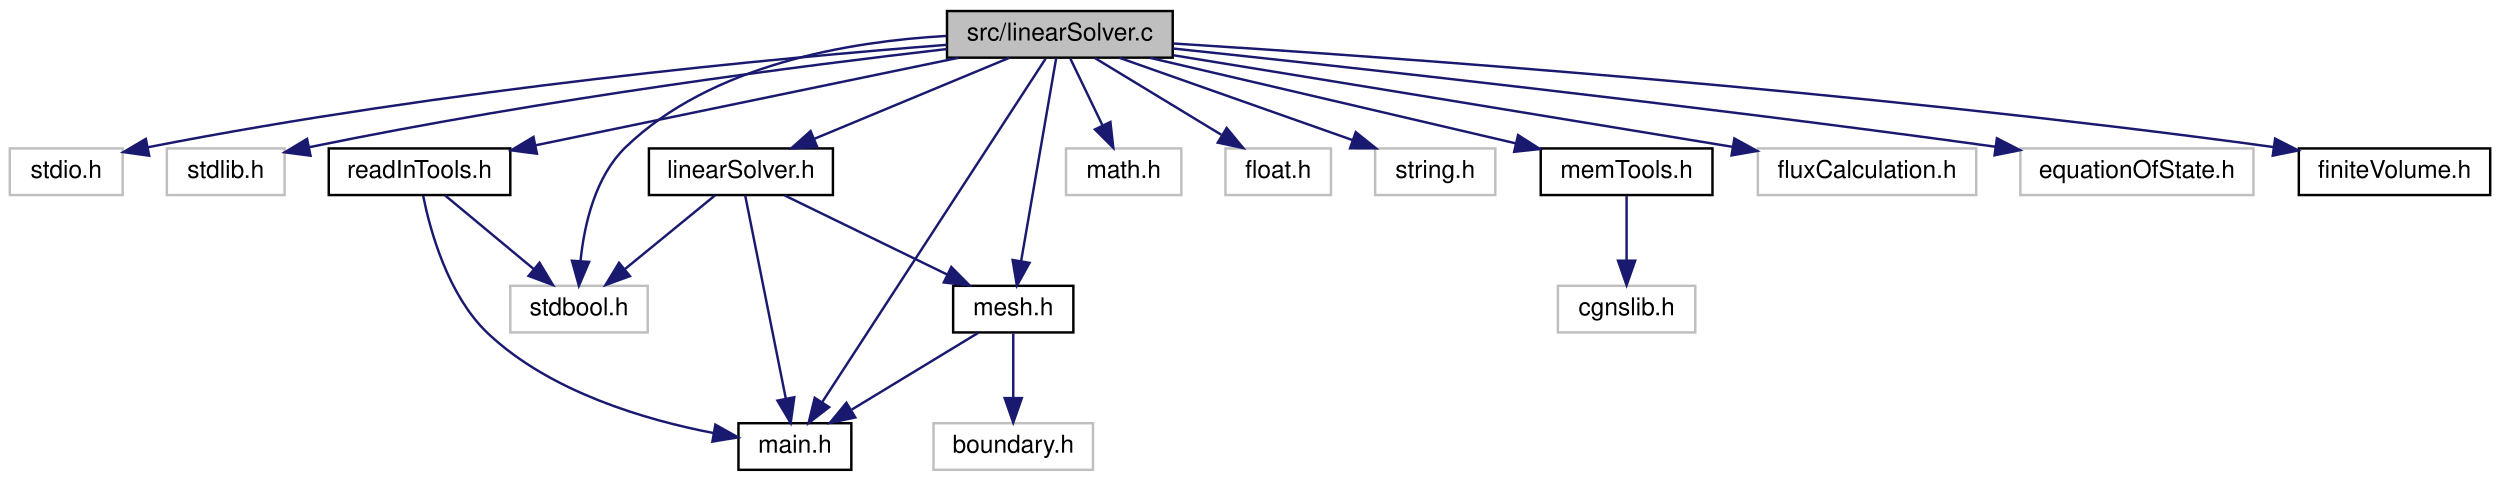
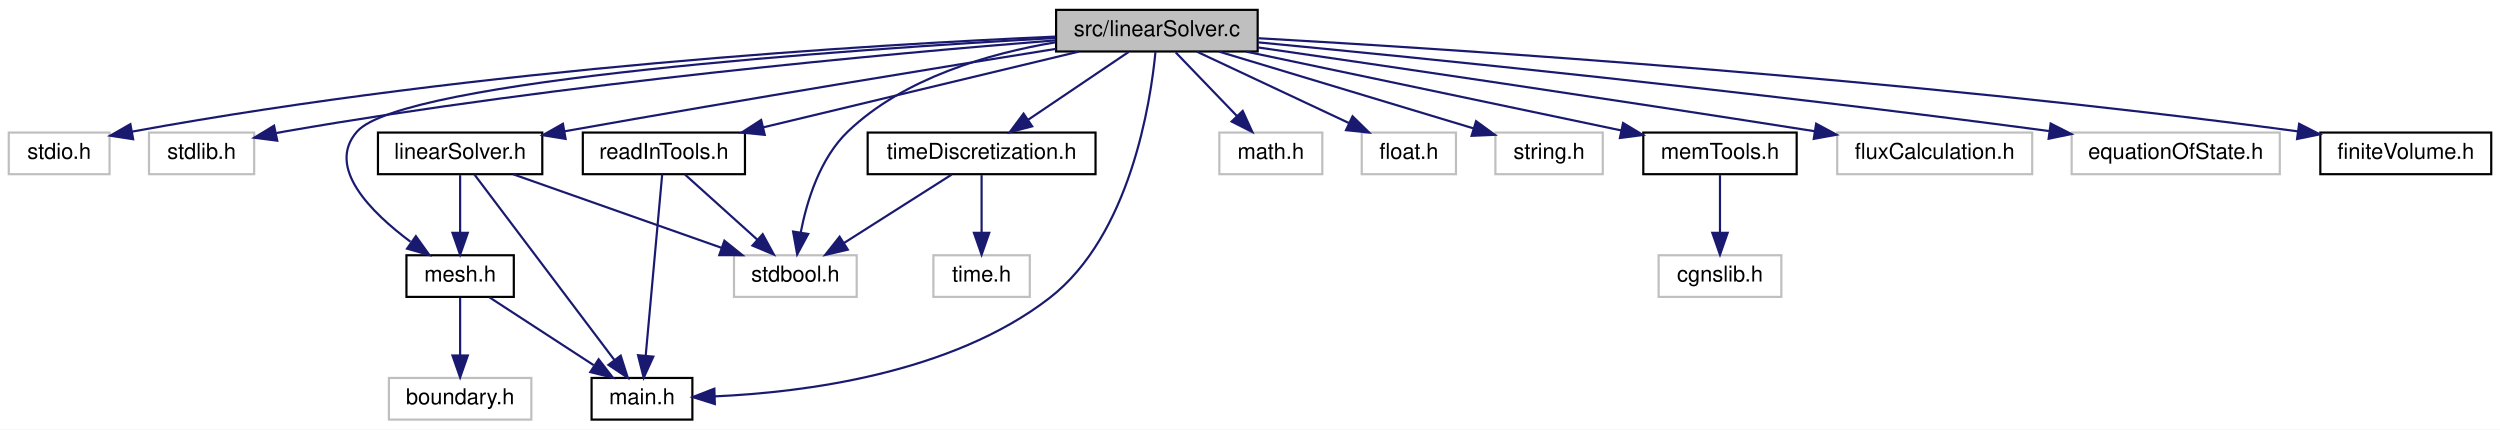
- <svg xmlns="http://www.w3.org/2000/svg" xmlns:xlink="http://www.w3.org/1999/xlink" width="1019pt" height="196pt" viewBox="0.00 0.00 1019.00 196.00">
+ <svg xmlns="http://www.w3.org/2000/svg" xmlns:xlink="http://www.w3.org/1999/xlink" width="1141pt" height="196pt" viewBox="0.00 0.00 1141.00 196.00">
  <g id="graph0" class="graph" transform="scale(1 1) rotate(0) translate(4 192)">
-     <polygon fill="white" stroke="transparent" points="-4,4 -4,-192 1015,-192 1015,4 -4,4" />
+     <polygon fill="white" stroke="transparent" points="-4,4 -4,-192 1137,-192 1137,4 -4,4" />
    <g id="node1" class="node">
      <g id="a_node1">
        <a xlink:title="Contains the functions for solving the linear system of equations during implicit calculations.">
-           <polygon fill="#bfbfbf" stroke="black" points="382,-168.5 382,-187.5 474,-187.5 474,-168.5 382,-168.5" />
-           <text text-anchor="middle" x="428" y="-175.5" font-family="Helvetica,sans-Serif" font-size="10.00">src/linearSolver.c</text>
+           <polygon fill="#bfbfbf" stroke="black" points="478,-168.5 478,-187.5 570,-187.5 570,-168.5 478,-168.5" />
+           <text text-anchor="middle" x="524" y="-175.5" font-family="Helvetica,sans-Serif" font-size="10.00">src/linearSolver.c</text>
        </a>
      </g>
    </g>
    <g id="node2" class="node">
      <g id="a_node2">
        <a xlink:title=" ">
          <polygon fill="white" stroke="#bfbfbf" points="0,-112.5 0,-131.5 46,-131.5 46,-112.5 0,-112.5" />
          <text text-anchor="middle" x="23" y="-119.5" font-family="Helvetica,sans-Serif" font-size="10.00">stdio.h</text>
        </a>
      </g>
    </g>
    <g id="edge1" class="edge">
-       <path fill="none" stroke="midnightblue" d="M381.99,-173.74C313.08,-168.37 178.89,-155.96 56.25,-131.98" />
-       <polygon fill="midnightblue" stroke="midnightblue" points="56.81,-128.52 46.32,-130.01 55.44,-135.39 56.81,-128.52" />
+       <path fill="none" stroke="midnightblue" d="M477.68,-175.3C394.82,-171.66 215.71,-161.1 56.29,-131.93" />
+       <polygon fill="midnightblue" stroke="midnightblue" points="56.78,-128.46 46.3,-130.07 55.5,-135.34 56.78,-128.46" />
    </g>
    <g id="node3" class="node">
      <g id="a_node3">
        <a xlink:title=" ">
          <polygon fill="white" stroke="#bfbfbf" points="64,-112.5 64,-131.5 112,-131.5 112,-112.5 64,-112.5" />
          <text text-anchor="middle" x="88" y="-119.5" font-family="Helvetica,sans-Serif" font-size="10.00">stdlib.h</text>
        </a>
      </g>
    </g>
    <g id="edge2" class="edge">
-       <path fill="none" stroke="midnightblue" d="M381.92,-172.01C323.61,-165.3 219.93,-152.08 122.12,-132.02" />
-       <polygon fill="midnightblue" stroke="midnightblue" points="122.57,-128.53 112.07,-129.92 121.15,-135.39 122.57,-128.53" />
+       <path fill="none" stroke="midnightblue" d="M477.78,-173.59C403.33,-167.68 252.39,-154.03 126,-132 124.72,-131.78 123.42,-131.54 122.11,-131.28" />
+       <polygon fill="midnightblue" stroke="midnightblue" points="122.54,-127.8 112.03,-129.15 121.09,-134.65 122.54,-127.8" />
    </g>
    <g id="node4" class="node">
      <g id="a_node4">
        <a xlink:title=" ">
-           <polygon fill="white" stroke="#bfbfbf" points="204,-56.5 204,-75.5 260,-75.5 260,-56.5 204,-56.5" />
-           <text text-anchor="middle" x="232" y="-63.5" font-family="Helvetica,sans-Serif" font-size="10.00">stdbool.h</text>
+           <polygon fill="white" stroke="#bfbfbf" points="331,-56.5 331,-75.5 387,-75.5 387,-56.5 331,-56.5" />
+           <text text-anchor="middle" x="359" y="-63.5" font-family="Helvetica,sans-Serif" font-size="10.00">stdbool.h</text>
        </a>
      </g>
    </g>
    <g id="edge3" class="edge">
-       <path fill="none" stroke="midnightblue" d="M381.66,-177.35C341.94,-175.12 285.79,-165.58 251,-132 238.58,-120.02 234.16,-100.41 232.64,-85.86" />
-       <polygon fill="midnightblue" stroke="midnightblue" points="236.11,-85.26 231.96,-75.52 229.13,-85.73 236.11,-85.26" />
+       <path fill="none" stroke="midnightblue" d="M477.75,-172.7C447.32,-167.59 408.54,-156.42 383,-132 370.25,-119.81 364.23,-100.26 361.42,-85.78" />
+       <polygon fill="midnightblue" stroke="midnightblue" points="364.87,-85.22 359.83,-75.9 357.96,-86.33 364.87,-85.22" />
    </g>
    <g id="node5" class="node">
      <g id="a_node5">
        <a xlink:title=" ">
-           <polygon fill="white" stroke="#bfbfbf" points="430.5,-112.5 430.5,-131.5 477.5,-131.5 477.5,-112.5 430.5,-112.5" />
-           <text text-anchor="middle" x="454" y="-119.5" font-family="Helvetica,sans-Serif" font-size="10.00">math.h</text>
+           <polygon fill="white" stroke="#bfbfbf" points="552.5,-112.5 552.5,-131.5 599.5,-131.5 599.5,-112.5 552.5,-112.5" />
+           <text text-anchor="middle" x="576" y="-119.5" font-family="Helvetica,sans-Serif" font-size="10.00">math.h</text>
        </a>
      </g>
    </g>
    <g id="edge4" class="edge">
-       <path fill="none" stroke="midnightblue" d="M432.29,-168.08C435.85,-160.69 441.02,-149.95 445.42,-140.81" />
-       <polygon fill="midnightblue" stroke="midnightblue" points="448.6,-142.28 449.79,-131.75 442.29,-139.24 448.6,-142.28" />
+       <path fill="none" stroke="midnightblue" d="M532.59,-168.08C540.16,-160.22 551.38,-148.57 560.51,-139.08" />
+       <polygon fill="midnightblue" stroke="midnightblue" points="563.16,-141.38 567.57,-131.75 558.12,-136.53 563.16,-141.38" />
    </g>
    <g id="node6" class="node">
      <g id="a_node6">
        <a xlink:title=" ">
-           <polygon fill="white" stroke="#bfbfbf" points="495.5,-112.5 495.5,-131.5 538.5,-131.5 538.5,-112.5 495.5,-112.5" />
-           <text text-anchor="middle" x="517" y="-119.5" font-family="Helvetica,sans-Serif" font-size="10.00">float.h</text>
+           <polygon fill="white" stroke="#bfbfbf" points="617.5,-112.5 617.5,-131.5 660.5,-131.5 660.5,-112.5 617.5,-112.5" />
+           <text text-anchor="middle" x="639" y="-119.5" font-family="Helvetica,sans-Serif" font-size="10.00">float.h</text>
        </a>
      </g>
    </g>
    <g id="edge5" class="edge">
-       <path fill="none" stroke="midnightblue" d="M442.3,-168.32C456.18,-159.9 477.49,-146.97 493.8,-137.07" />
-       <polygon fill="midnightblue" stroke="midnightblue" points="496,-139.83 502.74,-131.65 492.37,-133.85 496,-139.83" />
+       <path fill="none" stroke="midnightblue" d="M542.22,-168.44C560.9,-159.68 590.16,-145.94 611.62,-135.86" />
+       <polygon fill="midnightblue" stroke="midnightblue" points="613.3,-138.93 620.86,-131.52 610.32,-132.6 613.3,-138.93" />
    </g>
    <g id="node7" class="node">
      <g id="a_node7">
        <a xlink:title=" ">
-           <polygon fill="white" stroke="#bfbfbf" points="556.5,-112.5 556.5,-131.5 605.5,-131.5 605.5,-112.5 556.5,-112.5" />
-           <text text-anchor="middle" x="581" y="-119.5" font-family="Helvetica,sans-Serif" font-size="10.00">string.h</text>
+           <polygon fill="white" stroke="#bfbfbf" points="678.5,-112.5 678.5,-131.5 727.5,-131.5 727.5,-112.5 678.5,-112.5" />
+           <text text-anchor="middle" x="703" y="-119.5" font-family="Helvetica,sans-Serif" font-size="10.00">string.h</text>
        </a>
      </g>
    </g>
    <g id="edge6" class="edge">
-       <path fill="none" stroke="midnightblue" d="M452.24,-168.44C477.87,-159.4 518.49,-145.06 547.24,-134.92" />
-       <polygon fill="midnightblue" stroke="midnightblue" points="548.61,-138.15 556.87,-131.52 546.28,-131.54 548.61,-138.15" />
+       <path fill="none" stroke="midnightblue" d="M552.36,-168.44C583.81,-158.96 634.55,-143.65 668.33,-133.46" />
+       <polygon fill="midnightblue" stroke="midnightblue" points="669.67,-136.71 678.23,-130.47 667.64,-130.01 669.67,-136.71" />
    </g>
    <g id="node8" class="node">
      <g id="a_node8">
        <a xlink:href="main_8h.html" target="_top" xlink:title="Contains the global constants and definitions.">
-           <polygon fill="white" stroke="black" points="297,-0.5 297,-19.5 343,-19.5 343,-0.5 297,-0.5" />
-           <text text-anchor="middle" x="320" y="-7.5" font-family="Helvetica,sans-Serif" font-size="10.00">main.h</text>
+           <polygon fill="white" stroke="black" points="266,-0.5 266,-19.5 312,-19.5 312,-0.5 266,-0.5" />
+           <text text-anchor="middle" x="289" y="-7.5" font-family="Helvetica,sans-Serif" font-size="10.00">main.h</text>
        </a>
      </g>
    </g>
    <g id="edge7" class="edge">
-       <path fill="none" stroke="midnightblue" d="M422.19,-168.08C404.97,-141.61 353.97,-63.21 331.2,-28.21" />
-       <polygon fill="midnightblue" stroke="midnightblue" points="333.96,-26.04 325.57,-19.57 328.09,-29.86 333.96,-26.04" />
+       <path fill="none" stroke="midnightblue" d="M523.35,-168.22C521.16,-145.51 511.94,-84.56 475,-56 430.12,-21.3 362.37,-12.87 322.22,-11.1" />
+       <polygon fill="midnightblue" stroke="midnightblue" points="322.26,-7.6 312.15,-10.78 322.03,-14.6 322.26,-7.6" />
    </g>
    <g id="node9" class="node">
      <g id="a_node9">
        <a xlink:href="linearSolver_8h.html" target="_top" xlink:title=" ">
-           <polygon fill="white" stroke="black" points="260.5,-112.5 260.5,-131.5 335.5,-131.5 335.5,-112.5 260.5,-112.5" />
-           <text text-anchor="middle" x="298" y="-119.5" font-family="Helvetica,sans-Serif" font-size="10.00">linearSolver.h</text>
+           <polygon fill="white" stroke="black" points="168.5,-112.5 168.5,-131.5 243.5,-131.5 243.5,-112.5 168.5,-112.5" />
+           <text text-anchor="middle" x="206" y="-119.5" font-family="Helvetica,sans-Serif" font-size="10.00">linearSolver.h</text>
        </a>
      </g>
    </g>
    <g id="edge8" class="edge">
-       <path fill="none" stroke="midnightblue" d="M407.4,-168.44C386.01,-159.56 352.32,-145.56 327.98,-135.45" />
-       <polygon fill="midnightblue" stroke="midnightblue" points="329.08,-132.12 318.5,-131.52 326.39,-138.58 329.08,-132.12" />
+       <path fill="none" stroke="midnightblue" d="M477.91,-169.7C425.99,-161.4 338.83,-147.23 253.78,-132.1" />
+       <polygon fill="midnightblue" stroke="midnightblue" points="254.15,-128.61 243.69,-130.3 252.92,-135.51 254.15,-128.61" />
    </g>
    <g id="node10" class="node">
      <g id="a_node10">
        <a xlink:href="mesh_8h.html" target="_top" xlink:title="Contains the definitions of all structs for the mesh handling.">
-           <polygon fill="white" stroke="black" points="384.5,-56.5 384.5,-75.5 433.5,-75.5 433.5,-56.5 384.5,-56.5" />
-           <text text-anchor="middle" x="409" y="-63.5" font-family="Helvetica,sans-Serif" font-size="10.00">mesh.h</text>
+           <polygon fill="white" stroke="black" points="181.5,-56.5 181.5,-75.5 230.5,-75.5 230.5,-56.5 181.5,-56.5" />
+           <text text-anchor="middle" x="206" y="-63.5" font-family="Helvetica,sans-Serif" font-size="10.00">mesh.h</text>
        </a>
      </g>
    </g>
    <g id="edge17" class="edge">
-       <path fill="none" stroke="midnightblue" d="M426.51,-168.37C423.44,-150.62 416.37,-109.67 412.21,-85.6" />
-       <polygon fill="midnightblue" stroke="midnightblue" points="415.64,-84.85 410.48,-75.59 408.74,-86.04 415.64,-84.85" />
+       <path fill="none" stroke="midnightblue" d="M477.74,-174.66C384.23,-169.47 179.8,-155.53 159,-132 144.65,-115.77 165.09,-95.27 183.34,-81.68" />
+       <polygon fill="midnightblue" stroke="midnightblue" points="185.8,-84.22 191.96,-75.61 181.77,-78.5 185.8,-84.22" />
    </g>
    <g id="node12" class="node">
      <g id="a_node12">
        <a xlink:href="readInTools_8h.html" target="_top" xlink:title=" ">
-           <polygon fill="white" stroke="black" points="130,-112.5 130,-131.5 204,-131.5 204,-112.5 130,-112.5" />
-           <text text-anchor="middle" x="167" y="-119.5" font-family="Helvetica,sans-Serif" font-size="10.00">readInTools.h</text>
+           <polygon fill="white" stroke="black" points="262,-112.5 262,-131.5 336,-131.5 336,-112.5 262,-112.5" />
+           <text text-anchor="middle" x="299" y="-119.5" font-family="Helvetica,sans-Serif" font-size="10.00">readInTools.h</text>
        </a>
      </g>
    </g>
    <g id="edge14" class="edge">
-       <path fill="none" stroke="midnightblue" d="M386.64,-168.44C339.81,-158.75 263.63,-142.99 214.43,-132.81" />
-       <polygon fill="midnightblue" stroke="midnightblue" points="214.86,-129.33 204.36,-130.73 213.44,-136.18 214.86,-129.33" />
+       <path fill="none" stroke="midnightblue" d="M488.35,-168.44C449.34,-159.08 386.73,-144.06 344.28,-133.87" />
+       <polygon fill="midnightblue" stroke="midnightblue" points="345.03,-130.45 334.49,-131.52 343.39,-137.25 345.03,-130.45" />
    </g>
    <g id="node13" class="node">
      <g id="a_node13">
-         <a xlink:href="memTools_8h.html" target="_top" xlink:title=" ">
-           <polygon fill="white" stroke="black" points="624,-112.5 624,-131.5 694,-131.5 694,-112.5 624,-112.5" />
-           <text text-anchor="middle" x="659" y="-119.5" font-family="Helvetica,sans-Serif" font-size="10.00">memTools.h</text>
+         <a xlink:href="timeDiscretization_8h.html" target="_top" xlink:title=" ">
+           <polygon fill="white" stroke="black" points="392,-112.5 392,-131.5 496,-131.5 496,-112.5 392,-112.5" />
+           <text text-anchor="middle" x="444" y="-119.5" font-family="Helvetica,sans-Serif" font-size="10.00">timeDiscretization.h</text>
        </a>
      </g>
    </g>
    <g id="edge18" class="edge">
-       <path fill="none" stroke="midnightblue" d="M464.6,-168.44C505.09,-158.98 570.34,-143.73 613.93,-133.54" />
-       <polygon fill="midnightblue" stroke="midnightblue" points="614.76,-136.94 623.7,-131.25 613.17,-130.12 614.76,-136.94" />
+       <path fill="none" stroke="midnightblue" d="M511.15,-168.32C498.78,-159.98 479.87,-147.21 465.26,-137.35" />
+       <polygon fill="midnightblue" stroke="midnightblue" points="467.07,-134.35 456.82,-131.65 463.15,-140.15 467.07,-134.35" />
    </g>
    <g id="node15" class="node">
      <g id="a_node15">
-         <a xlink:title=" ">
-           <polygon fill="white" stroke="#bfbfbf" points="712.5,-112.5 712.5,-131.5 801.5,-131.5 801.5,-112.5 712.5,-112.5" />
-           <text text-anchor="middle" x="757" y="-119.5" font-family="Helvetica,sans-Serif" font-size="10.00">fluxCalculation.h</text>
+         <a xlink:href="memTools_8h.html" target="_top" xlink:title=" ">
+           <polygon fill="white" stroke="black" points="746,-112.5 746,-131.5 816,-131.5 816,-112.5 746,-112.5" />
+           <text text-anchor="middle" x="781" y="-119.5" font-family="Helvetica,sans-Serif" font-size="10.00">memTools.h</text>
+         </a>
+       </g>
+     </g>
+     <g id="edge21" class="edge">
+       <path fill="none" stroke="midnightblue" d="M564.72,-168.44C611.37,-158.64 687.57,-142.63 735.95,-132.46" />
+       <polygon fill="midnightblue" stroke="midnightblue" points="736.77,-135.87 745.84,-130.39 735.33,-129.02 736.77,-135.87" />
+     </g>
+     <g id="node17" class="node">
+       <g id="a_node17">
+         <a xlink:title=" ">
+           <polygon fill="white" stroke="#bfbfbf" points="834.5,-112.5 834.5,-131.5 923.5,-131.5 923.5,-112.5 834.5,-112.5" />
+           <text text-anchor="middle" x="879" y="-119.5" font-family="Helvetica,sans-Serif" font-size="10.00">fluxCalculation.h</text>
+         </a>
+       </g>
+     </g>
+     <g id="edge23" class="edge">
+       <path fill="none" stroke="midnightblue" d="M570.19,-170.34C627.34,-162.05 727.88,-147.27 824.3,-132.09" />
+       <polygon fill="midnightblue" stroke="midnightblue" points="824.89,-135.54 834.22,-130.52 823.8,-128.62 824.89,-135.54" />
+     </g>
+     <g id="node18" class="node">
+       <g id="a_node18">
+         <a xlink:title=" ">
+           <polygon fill="white" stroke="#bfbfbf" points="941.5,-112.5 941.5,-131.5 1036.5,-131.5 1036.5,-112.5 941.5,-112.5" />
+           <text text-anchor="middle" x="989" y="-119.5" font-family="Helvetica,sans-Serif" font-size="10.00">equationOfState.h</text>
+         </a>
+       </g>
+     </g>
+     <g id="edge24" class="edge">
+       <path fill="none" stroke="midnightblue" d="M570.09,-172.68C644.07,-165.59 794.13,-150.52 931.11,-132.2" />
+       <polygon fill="midnightblue" stroke="midnightblue" points="931.92,-135.62 941.37,-130.82 930.99,-128.69 931.92,-135.62" />
+     </g>
+     <g id="node19" class="node">
+       <g id="a_node19">
+         <a xlink:href="finiteVolume_8h.html" target="_top" xlink:title=" ">
+           <polygon fill="white" stroke="black" points="1055,-112.5 1055,-131.5 1133,-131.5 1133,-112.5 1055,-112.5" />
+           <text text-anchor="middle" x="1094" y="-119.5" font-family="Helvetica,sans-Serif" font-size="10.00">finiteVolume.h</text>
+         </a>
+       </g>
+     </g>
+     <g id="edge25" class="edge">
+       <path fill="none" stroke="midnightblue" d="M570.26,-174.56C659.89,-169.5 863.62,-156.35 1044.78,-132.04" />
+       <polygon fill="midnightblue" stroke="midnightblue" points="1045.32,-135.5 1054.76,-130.69 1044.38,-128.56 1045.32,-135.5" />
+     </g>
+     <g id="edge9" class="edge">
+       <path fill="none" stroke="midnightblue" d="M230.24,-112.44C255.87,-103.4 296.49,-89.06 325.24,-78.92" />
+       <polygon fill="midnightblue" stroke="midnightblue" points="326.61,-82.15 334.87,-75.52 324.28,-75.54 326.61,-82.15" />
+     </g>
+     <g id="edge10" class="edge">
+       <path fill="none" stroke="midnightblue" d="M212.51,-112.37C226.27,-94.14 258.5,-51.43 276.42,-27.68" />
+       <polygon fill="midnightblue" stroke="midnightblue" points="279.29,-29.68 282.52,-19.59 273.7,-25.47 279.29,-29.68" />
+     </g>
+     <g id="edge11" class="edge">
+       <path fill="none" stroke="midnightblue" d="M206,-112.08C206,-105.01 206,-94.86 206,-85.99" />
+       <polygon fill="midnightblue" stroke="midnightblue" points="209.5,-85.75 206,-75.75 202.5,-85.75 209.5,-85.75" />
+     </g>
+     <g id="edge12" class="edge">
+       <path fill="none" stroke="midnightblue" d="M219.34,-56.32C232.16,-47.98 251.78,-35.21 266.94,-25.35" />
+       <polygon fill="midnightblue" stroke="midnightblue" points="269.22,-28.04 275.7,-19.65 265.41,-22.17 269.22,-28.04" />
+     </g>
+     <g id="node11" class="node">
+       <g id="a_node11">
+         <a xlink:title=" ">
+           <polygon fill="white" stroke="#bfbfbf" points="173.5,-0.5 173.5,-19.5 238.5,-19.5 238.5,-0.5 173.5,-0.5" />
+           <text text-anchor="middle" x="206" y="-7.5" font-family="Helvetica,sans-Serif" font-size="10.00">boundary.h</text>
+         </a>
+       </g>
+     </g>
+     <g id="edge13" class="edge">
+       <path fill="none" stroke="midnightblue" d="M206,-56.08C206,-49.01 206,-38.86 206,-29.99" />
+       <polygon fill="midnightblue" stroke="midnightblue" points="209.5,-29.75 206,-19.75 202.5,-29.75 209.5,-29.75" />
+     </g>
+     <g id="edge15" class="edge">
+       <path fill="none" stroke="midnightblue" d="M308.64,-112.32C317.51,-104.34 330.87,-92.31 341.61,-82.65" />
+       <polygon fill="midnightblue" stroke="midnightblue" points="344.09,-85.13 349.18,-75.83 339.41,-79.92 344.09,-85.13" />
+     </g>
+     <g id="edge16" class="edge">
+       <path fill="none" stroke="midnightblue" d="M298.22,-112.37C296.6,-94.62 292.88,-53.67 290.69,-29.6" />
+       <polygon fill="midnightblue" stroke="midnightblue" points="294.17,-29.23 289.78,-19.59 287.2,-29.87 294.17,-29.23" />
+     </g>
+     <g id="edge19" class="edge">
+       <path fill="none" stroke="midnightblue" d="M430.34,-112.32C417.08,-103.9 396.73,-90.97 381.15,-81.07" />
+       <polygon fill="midnightblue" stroke="midnightblue" points="382.94,-78.06 372.62,-75.65 379.19,-83.97 382.94,-78.06" />
+     </g>
+     <g id="node14" class="node">
+       <g id="a_node14">
+         <a xlink:title=" ">
+           <polygon fill="white" stroke="#bfbfbf" points="422,-56.5 422,-75.5 466,-75.5 466,-56.5 422,-56.5" />
+           <text text-anchor="middle" x="444" y="-63.5" font-family="Helvetica,sans-Serif" font-size="10.00">time.h</text>
        </a>
      </g>
    </g>
    <g id="edge20" class="edge">
-       <path fill="none" stroke="midnightblue" d="M474.23,-169.48C526.85,-160.91 615.67,-146.41 702.22,-132.13" />
-       <polygon fill="midnightblue" stroke="midnightblue" points="702.92,-135.56 712.21,-130.48 701.78,-128.65 702.92,-135.56" />
+       <path fill="none" stroke="midnightblue" d="M444,-112.08C444,-105.01 444,-94.86 444,-85.99" />
+       <polygon fill="midnightblue" stroke="midnightblue" points="447.5,-85.75 444,-75.75 440.5,-85.75 447.5,-85.75" />
    </g>
    <g id="node16" class="node">
      <g id="a_node16">
        <a xlink:title=" ">
-           <polygon fill="white" stroke="#bfbfbf" points="819.5,-112.5 819.5,-131.5 914.5,-131.5 914.5,-112.5 819.5,-112.5" />
-           <text text-anchor="middle" x="867" y="-119.5" font-family="Helvetica,sans-Serif" font-size="10.00">equationOfState.h</text>
-         </a>
-       </g>
-     </g>
-     <g id="edge21" class="edge">
-       <path fill="none" stroke="midnightblue" d="M474.07,-172.23C544.25,-164.81 682.4,-149.67 809.46,-132.17" />
-       <polygon fill="midnightblue" stroke="midnightblue" points="809.94,-135.64 819.36,-130.8 808.98,-128.7 809.94,-135.64" />
-     </g>
-     <g id="node17" class="node">
-       <g id="a_node17">
-         <a xlink:href="finiteVolume_8h.html" target="_top" xlink:title=" ">
-           <polygon fill="white" stroke="black" points="933,-112.5 933,-131.5 1011,-131.5 1011,-112.5 933,-112.5" />
-           <text text-anchor="middle" x="972" y="-119.5" font-family="Helvetica,sans-Serif" font-size="10.00">finiteVolume.h</text>
+           <polygon fill="white" stroke="#bfbfbf" points="753,-56.5 753,-75.5 809,-75.5 809,-56.5 753,-56.5" />
+           <text text-anchor="middle" x="781" y="-63.5" font-family="Helvetica,sans-Serif" font-size="10.00">cgnslib.h</text>
        </a>
      </g>
    </g>
    <g id="edge22" class="edge">
-       <path fill="none" stroke="midnightblue" d="M474.32,-174.27C560.59,-168.86 751.88,-155.38 922.83,-132.04" />
-       <polygon fill="midnightblue" stroke="midnightblue" points="923.33,-135.51 932.76,-130.67 922.37,-128.57 923.33,-135.51" />
-     </g>
-     <g id="edge9" class="edge">
-       <path fill="none" stroke="midnightblue" d="M287.4,-112.32C277.54,-104.26 262.65,-92.08 250.78,-82.37" />
-       <polygon fill="midnightblue" stroke="midnightblue" points="252.75,-79.46 242.8,-75.83 248.32,-84.88 252.75,-79.46" />
-     </g>
-     <g id="edge10" class="edge">
-       <path fill="none" stroke="midnightblue" d="M299.73,-112.37C303.28,-94.62 311.47,-53.67 316.28,-29.6" />
-       <polygon fill="midnightblue" stroke="midnightblue" points="319.75,-30.08 318.28,-19.59 312.89,-28.71 319.75,-30.08" />
-     </g>
-     <g id="edge11" class="edge">
-       <path fill="none" stroke="midnightblue" d="M315.83,-112.32C333.72,-103.62 361.48,-90.12 382.05,-80.11" />
-       <polygon fill="midnightblue" stroke="midnightblue" points="383.75,-83.18 391.21,-75.65 380.69,-76.88 383.75,-83.18" />
-     </g>
-     <g id="edge12" class="edge">
-       <path fill="none" stroke="midnightblue" d="M394.7,-56.32C380.82,-47.9 359.51,-34.97 343.2,-25.07" />
-       <polygon fill="midnightblue" stroke="midnightblue" points="344.63,-21.85 334.26,-19.65 341,-27.83 344.63,-21.85" />
-     </g>
-     <g id="node11" class="node">
-       <g id="a_node11">
-         <a xlink:title=" ">
-           <polygon fill="white" stroke="#bfbfbf" points="376.5,-0.5 376.5,-19.5 441.5,-19.5 441.5,-0.5 376.5,-0.5" />
-           <text text-anchor="middle" x="409" y="-7.5" font-family="Helvetica,sans-Serif" font-size="10.00">boundary.h</text>
-         </a>
-       </g>
-     </g>
-     <g id="edge13" class="edge">
-       <path fill="none" stroke="midnightblue" d="M409,-56.08C409,-49.01 409,-38.86 409,-29.99" />
-       <polygon fill="midnightblue" stroke="midnightblue" points="412.5,-29.75 409,-19.75 405.5,-29.75 412.5,-29.75" />
-     </g>
-     <g id="edge15" class="edge">
-       <path fill="none" stroke="midnightblue" d="M177.44,-112.32C187.15,-104.26 201.82,-92.08 213.5,-82.37" />
-       <polygon fill="midnightblue" stroke="midnightblue" points="215.91,-84.92 221.37,-75.83 211.44,-79.53 215.91,-84.92" />
-     </g>
-     <g id="edge16" class="edge">
-       <path fill="none" stroke="midnightblue" d="M168.49,-112.14C171.27,-98.29 178.53,-71.49 195,-56 220.33,-32.18 259.17,-20.81 286.83,-15.49" />
-       <polygon fill="midnightblue" stroke="midnightblue" points="287.58,-18.91 296.83,-13.73 286.37,-12.01 287.58,-18.91" />
-     </g>
-     <g id="node14" class="node">
-       <g id="a_node14">
-         <a xlink:title=" ">
-           <polygon fill="white" stroke="#bfbfbf" points="631,-56.5 631,-75.5 687,-75.5 687,-56.5 631,-56.5" />
-           <text text-anchor="middle" x="659" y="-63.5" font-family="Helvetica,sans-Serif" font-size="10.00">cgnslib.h</text>
-         </a>
-       </g>
-     </g>
-     <g id="edge19" class="edge">
-       <path fill="none" stroke="midnightblue" d="M659,-112.08C659,-105.01 659,-94.86 659,-85.99" />
-       <polygon fill="midnightblue" stroke="midnightblue" points="662.5,-85.75 659,-75.75 655.5,-85.75 662.5,-85.75" />
+       <path fill="none" stroke="midnightblue" d="M781,-112.08C781,-105.01 781,-94.86 781,-85.99" />
+       <polygon fill="midnightblue" stroke="midnightblue" points="784.5,-85.75 781,-75.75 777.5,-85.75 784.5,-85.75" />
    </g>
  </g>
</svg>
